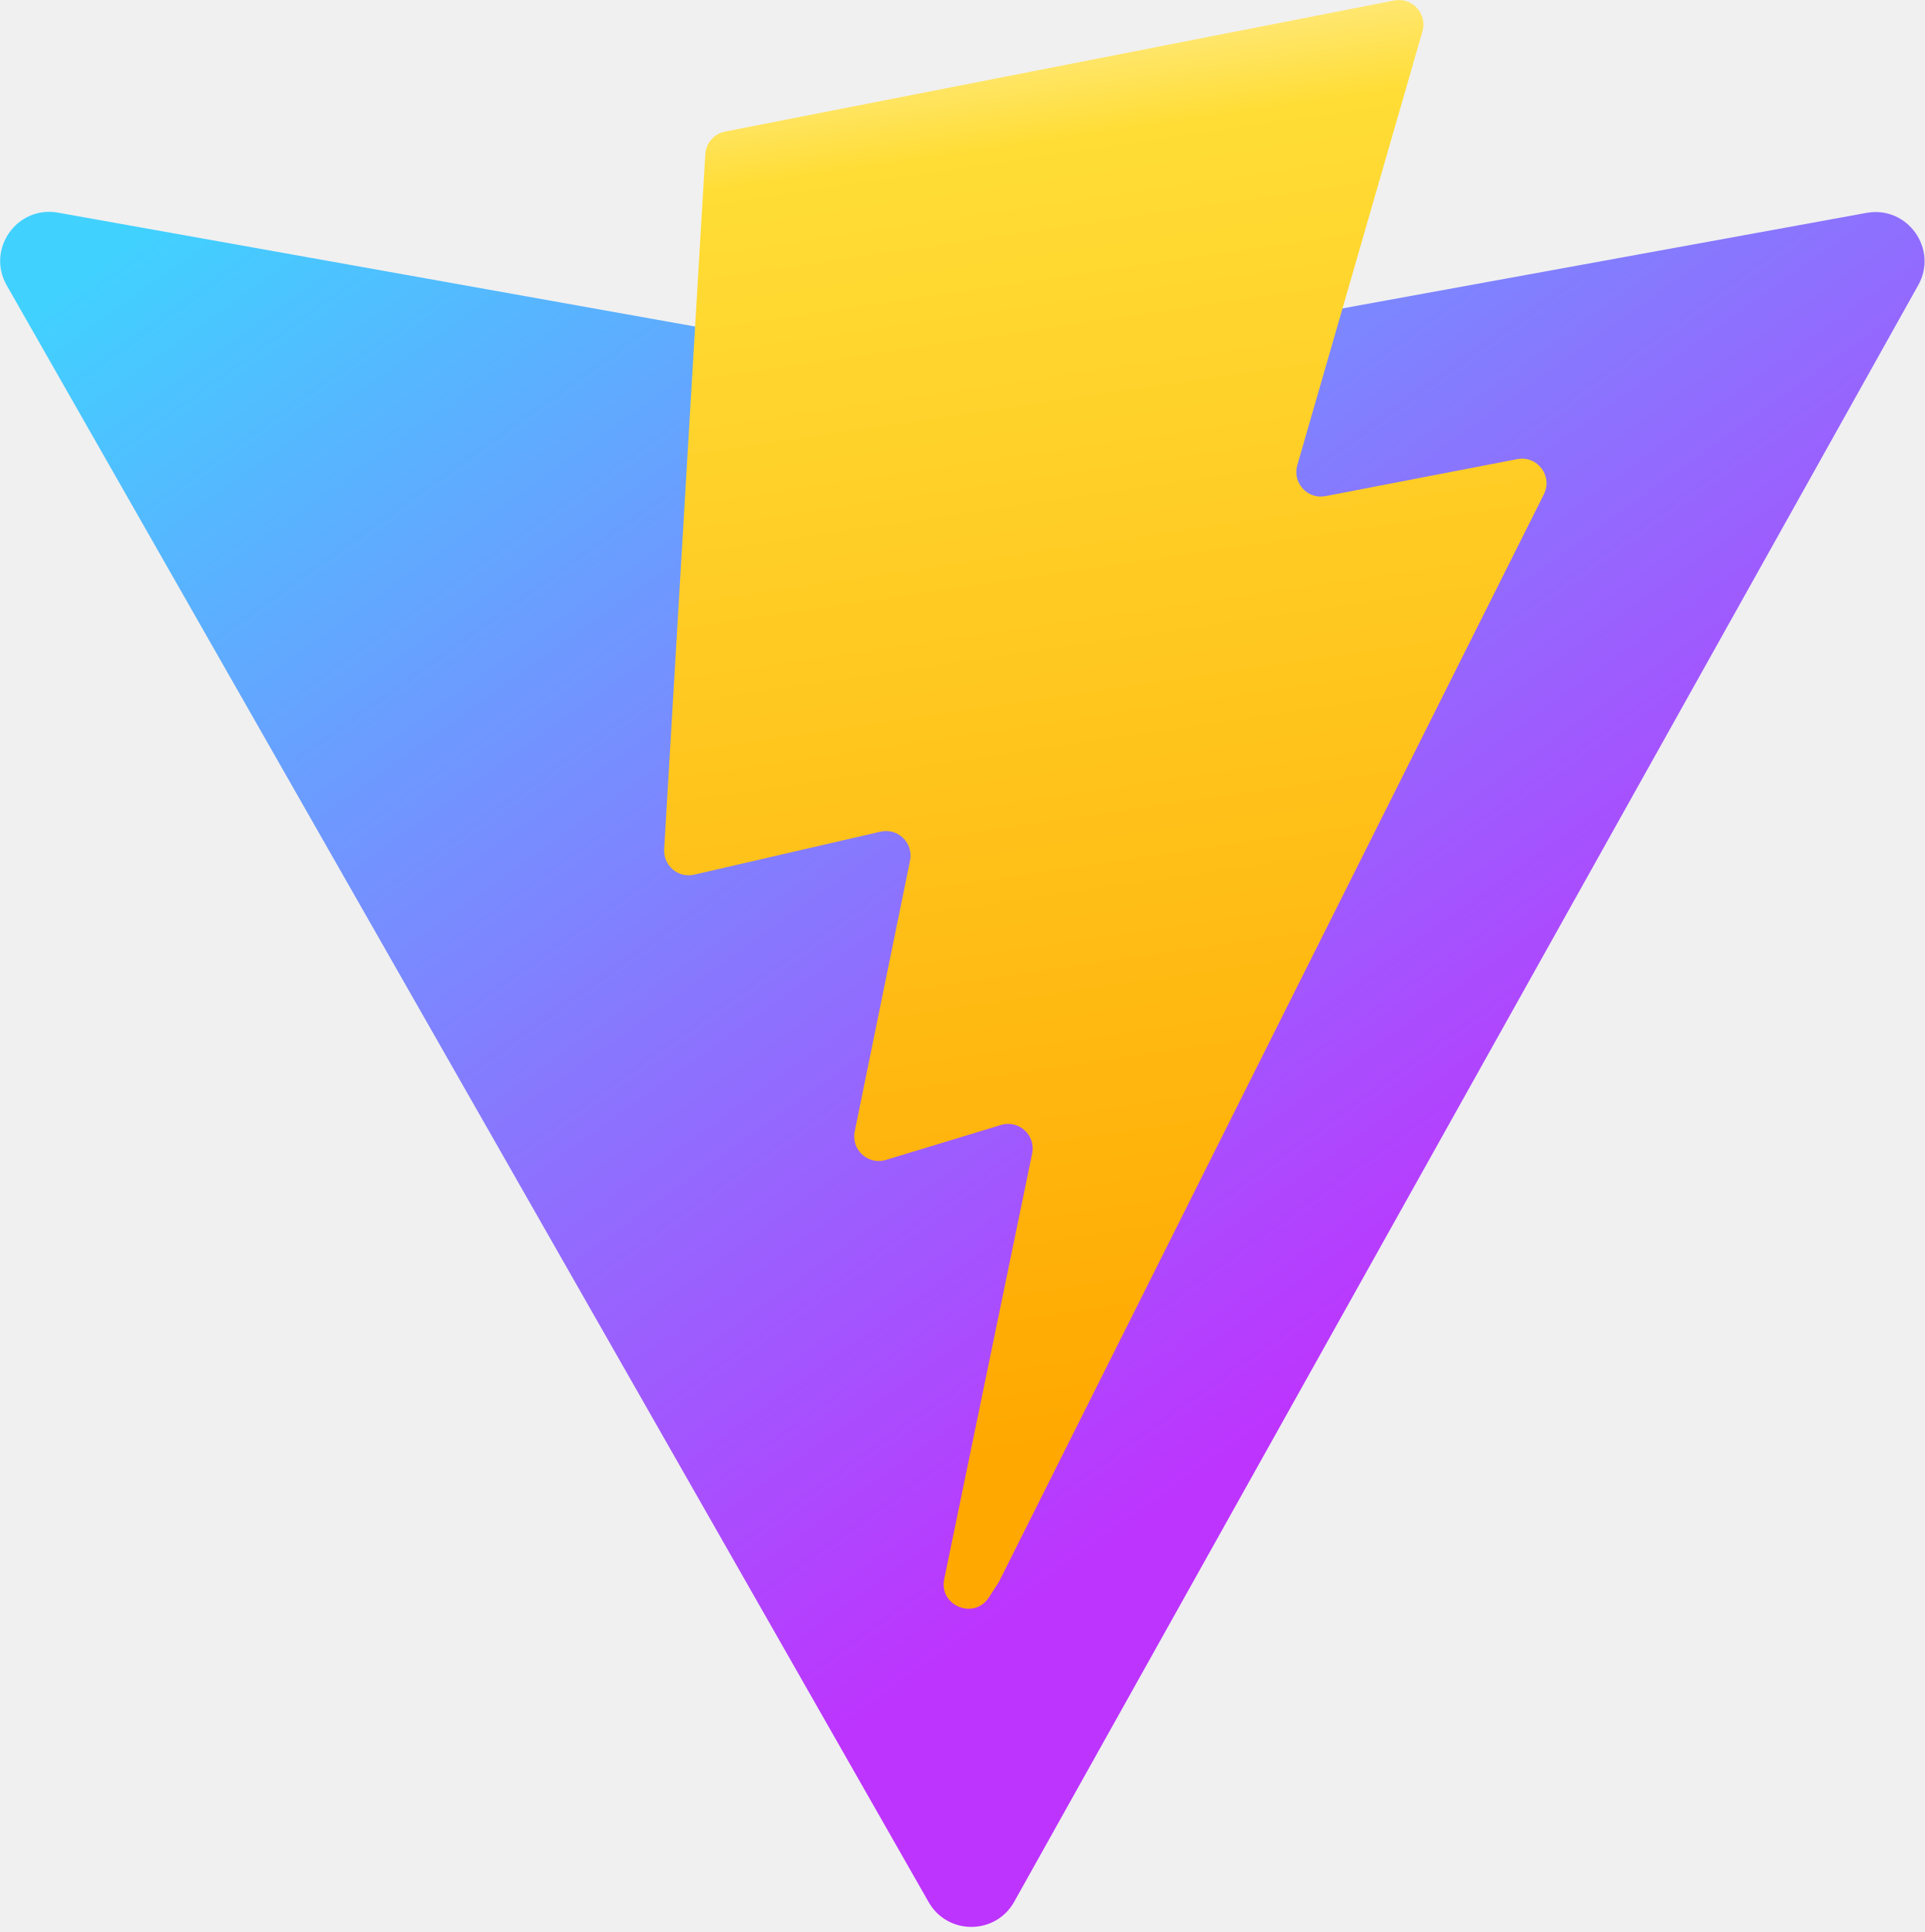
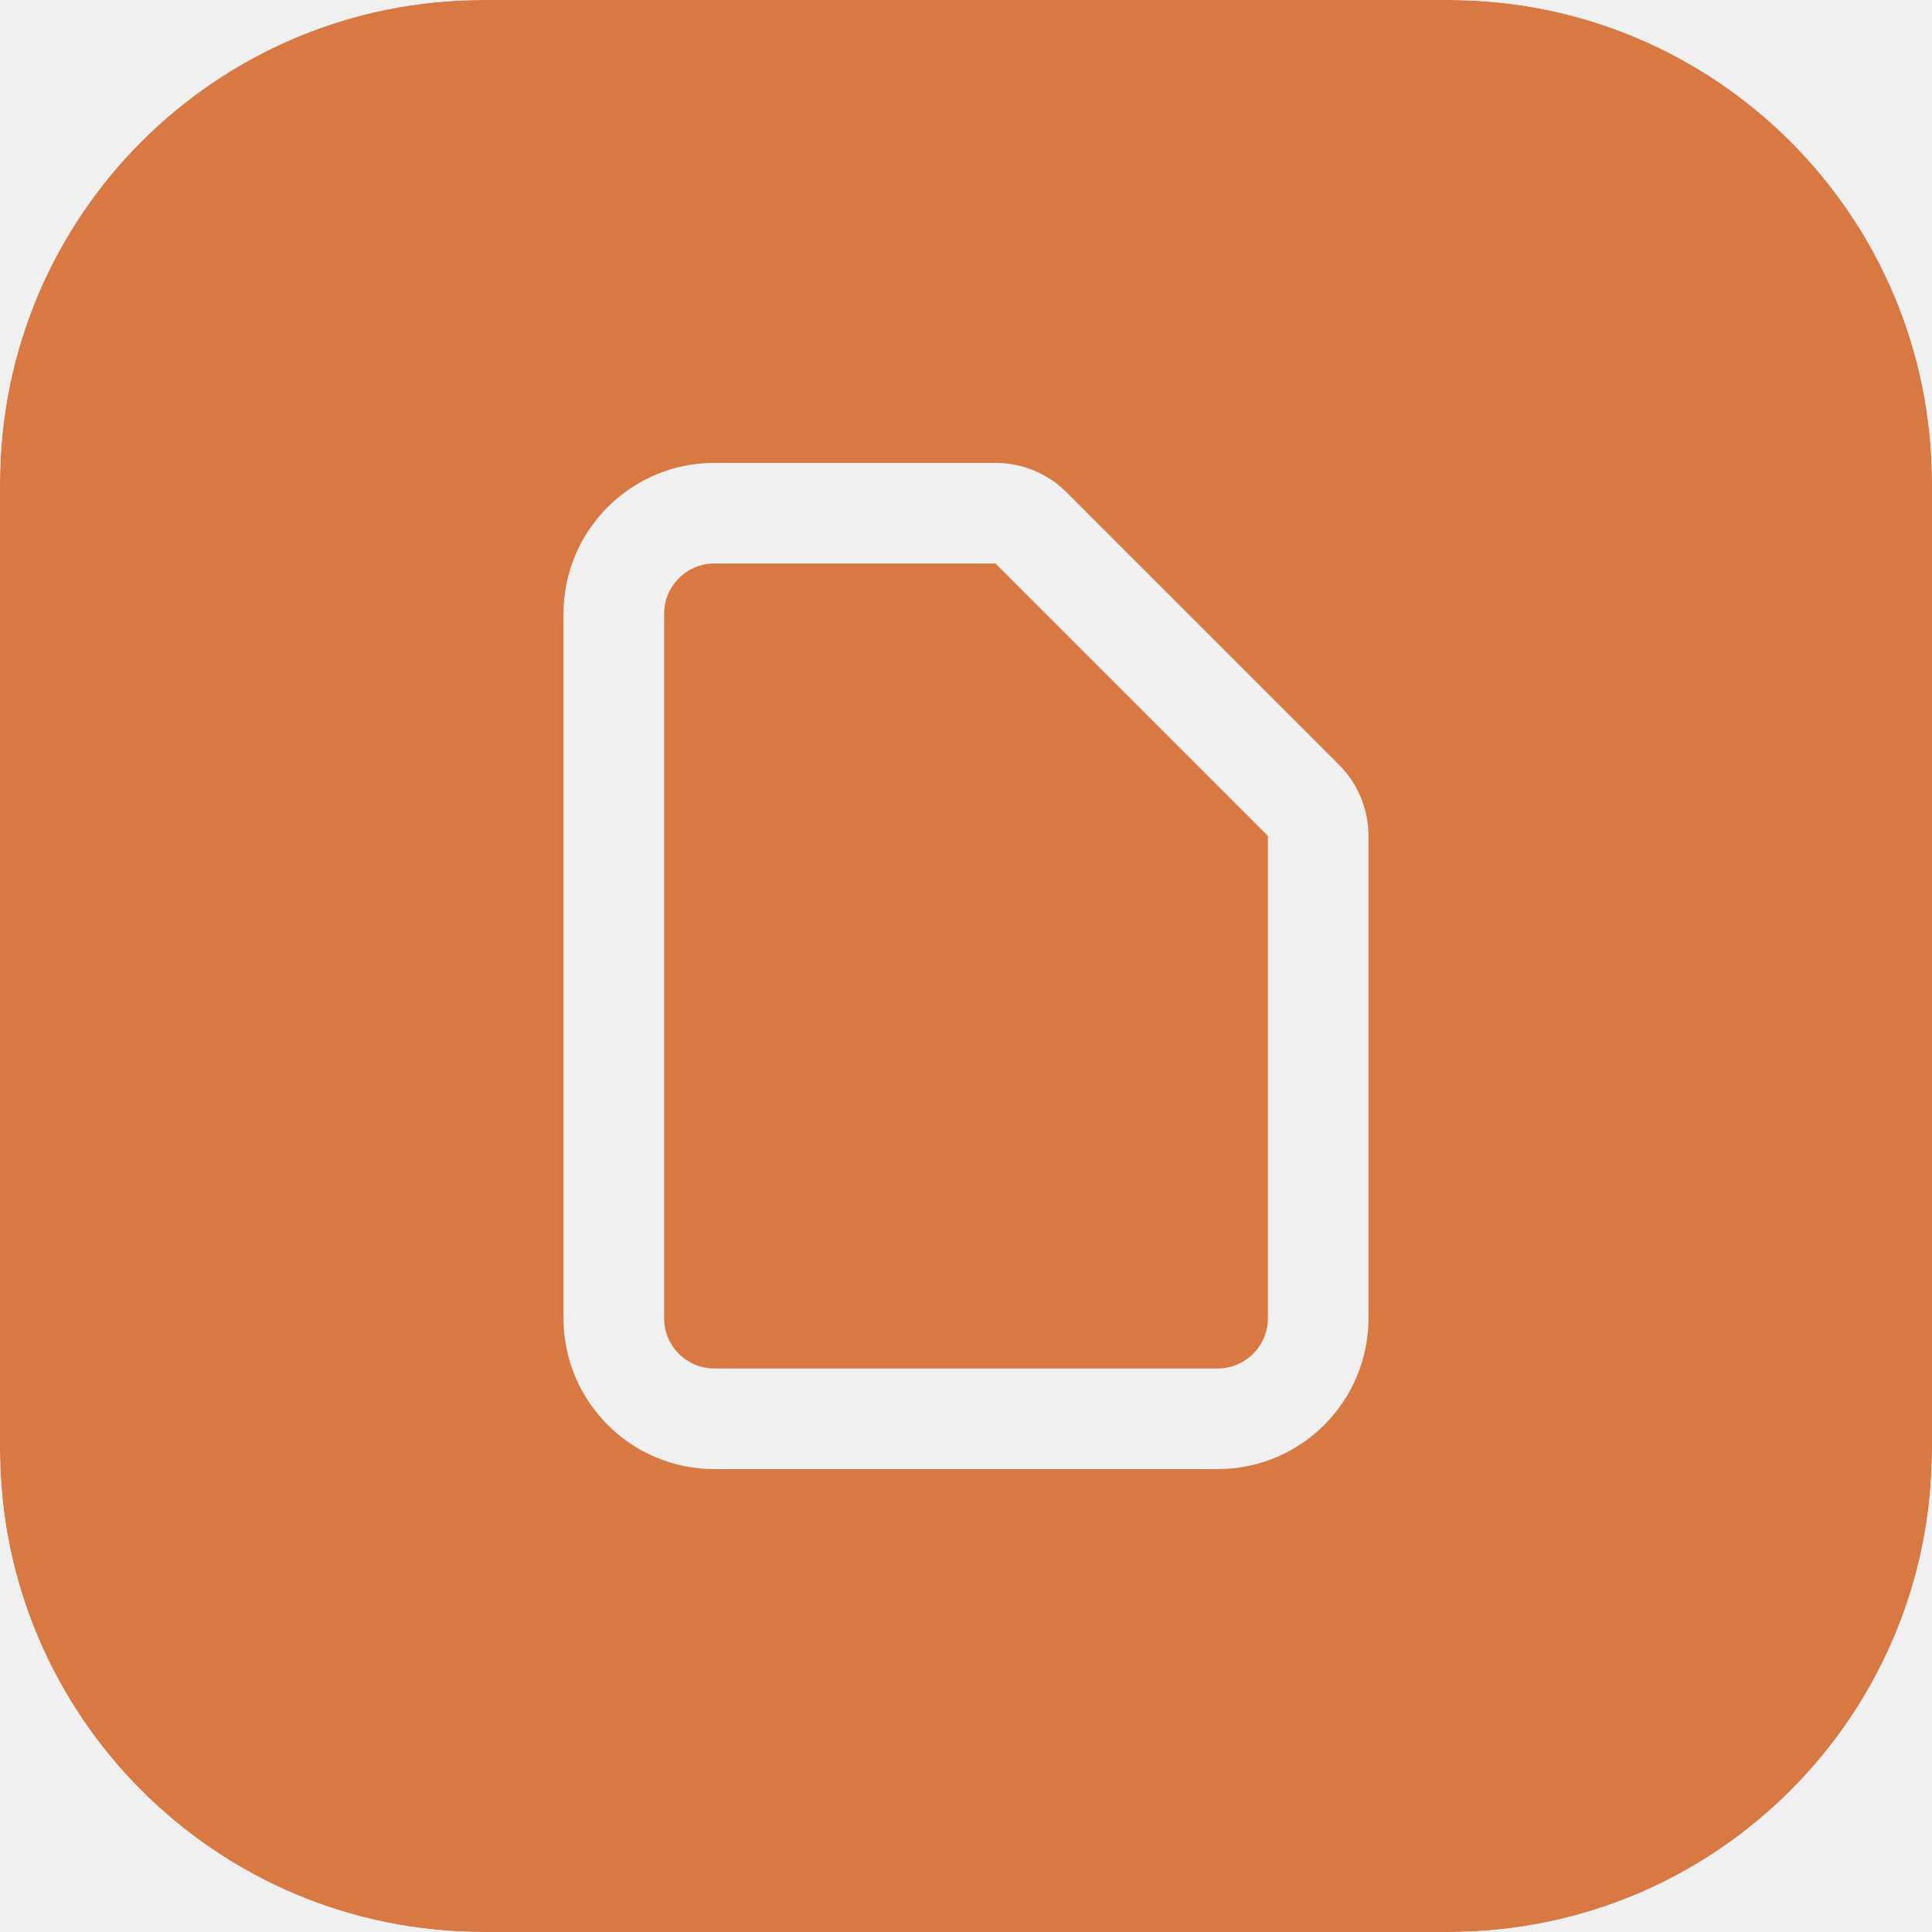
- <svg xmlns="http://www.w3.org/2000/svg" aria-hidden="true" role="img" class="iconify iconify--logos" width="31.88" height="32" preserveAspectRatio="xMidYMid meet" viewBox="0 0 256 257">
-   <defs>
-     <linearGradient id="IconifyId1813088fe1fbc01fb466" x1="-.828%" x2="57.636%" y1="7.652%" y2="78.411%">
-       <stop offset="0%" stop-color="#41D1FF" />
-       <stop offset="100%" stop-color="#BD34FE" />
-     </linearGradient>
-     <linearGradient id="IconifyId1813088fe1fbc01fb467" x1="43.376%" x2="50.316%" y1="2.242%" y2="89.03%">
-       <stop offset="0%" stop-color="#FFEA83" />
-       <stop offset="8.333%" stop-color="#FFDD35" />
-       <stop offset="100%" stop-color="#FFA800" />
-     </linearGradient>
-   </defs>
-   <path fill="url(#IconifyId1813088fe1fbc01fb466)" d="M255.153 37.938L134.897 252.976c-2.483 4.44-8.862 4.466-11.382.048L.875 37.958c-2.746-4.814 1.371-10.646 6.827-9.67l120.385 21.517a6.537 6.537 0 0 0 2.322-.004l117.867-21.483c5.438-.991 9.574 4.796 6.877 9.62Z" />
-   <path fill="url(#IconifyId1813088fe1fbc01fb467)" d="M185.432.063L96.44 17.501a3.268 3.268 0 0 0-2.634 3.014l-5.474 92.456a3.268 3.268 0 0 0 3.997 3.378l24.777-5.718c2.318-.535 4.413 1.507 3.936 3.838l-7.361 36.047c-.495 2.426 1.782 4.5 4.151 3.78l15.304-4.649c2.372-.72 4.652 1.36 4.15 3.788l-11.698 56.621c-.732 3.542 3.979 5.473 5.943 2.437l1.313-2.028l72.516-144.72c1.215-2.423-.88-5.186-3.54-4.672l-25.505 4.922c-2.396.462-4.435-1.77-3.759-4.114l16.646-57.705c.677-2.35-1.37-4.583-3.769-4.113Z" />
+ <svg xmlns="http://www.w3.org/2000/svg" width="32" height="32" viewBox="0 0 32 32" role="img" aria-labelledby="title-file-icon-cutout">
+   <mask id="icon-cutout" x="0" y="0" width="32" height="32">
+     <rect width="32" height="32" rx="8" ry="8" fill="white" />
+     <g transform="translate(6 6) scale(0.8333333)">
+       <path fill="none" stroke="black" stroke-width="2" stroke-linecap="round" stroke-linejoin="round" d="M7 21h10a2 2 0 002-2V9.414a1 1 0 00-.293-.707l-5.414-5.414A1 1 0 0012.586 3H7a2 2 0 00-2 2v14a2 2 0 002 2z" />
+     </g>
+   </mask>
+   <rect width="32" height="32" rx="8" ry="8" fill="#d87943" mask="url(#icon-cutout)" />
</svg>
